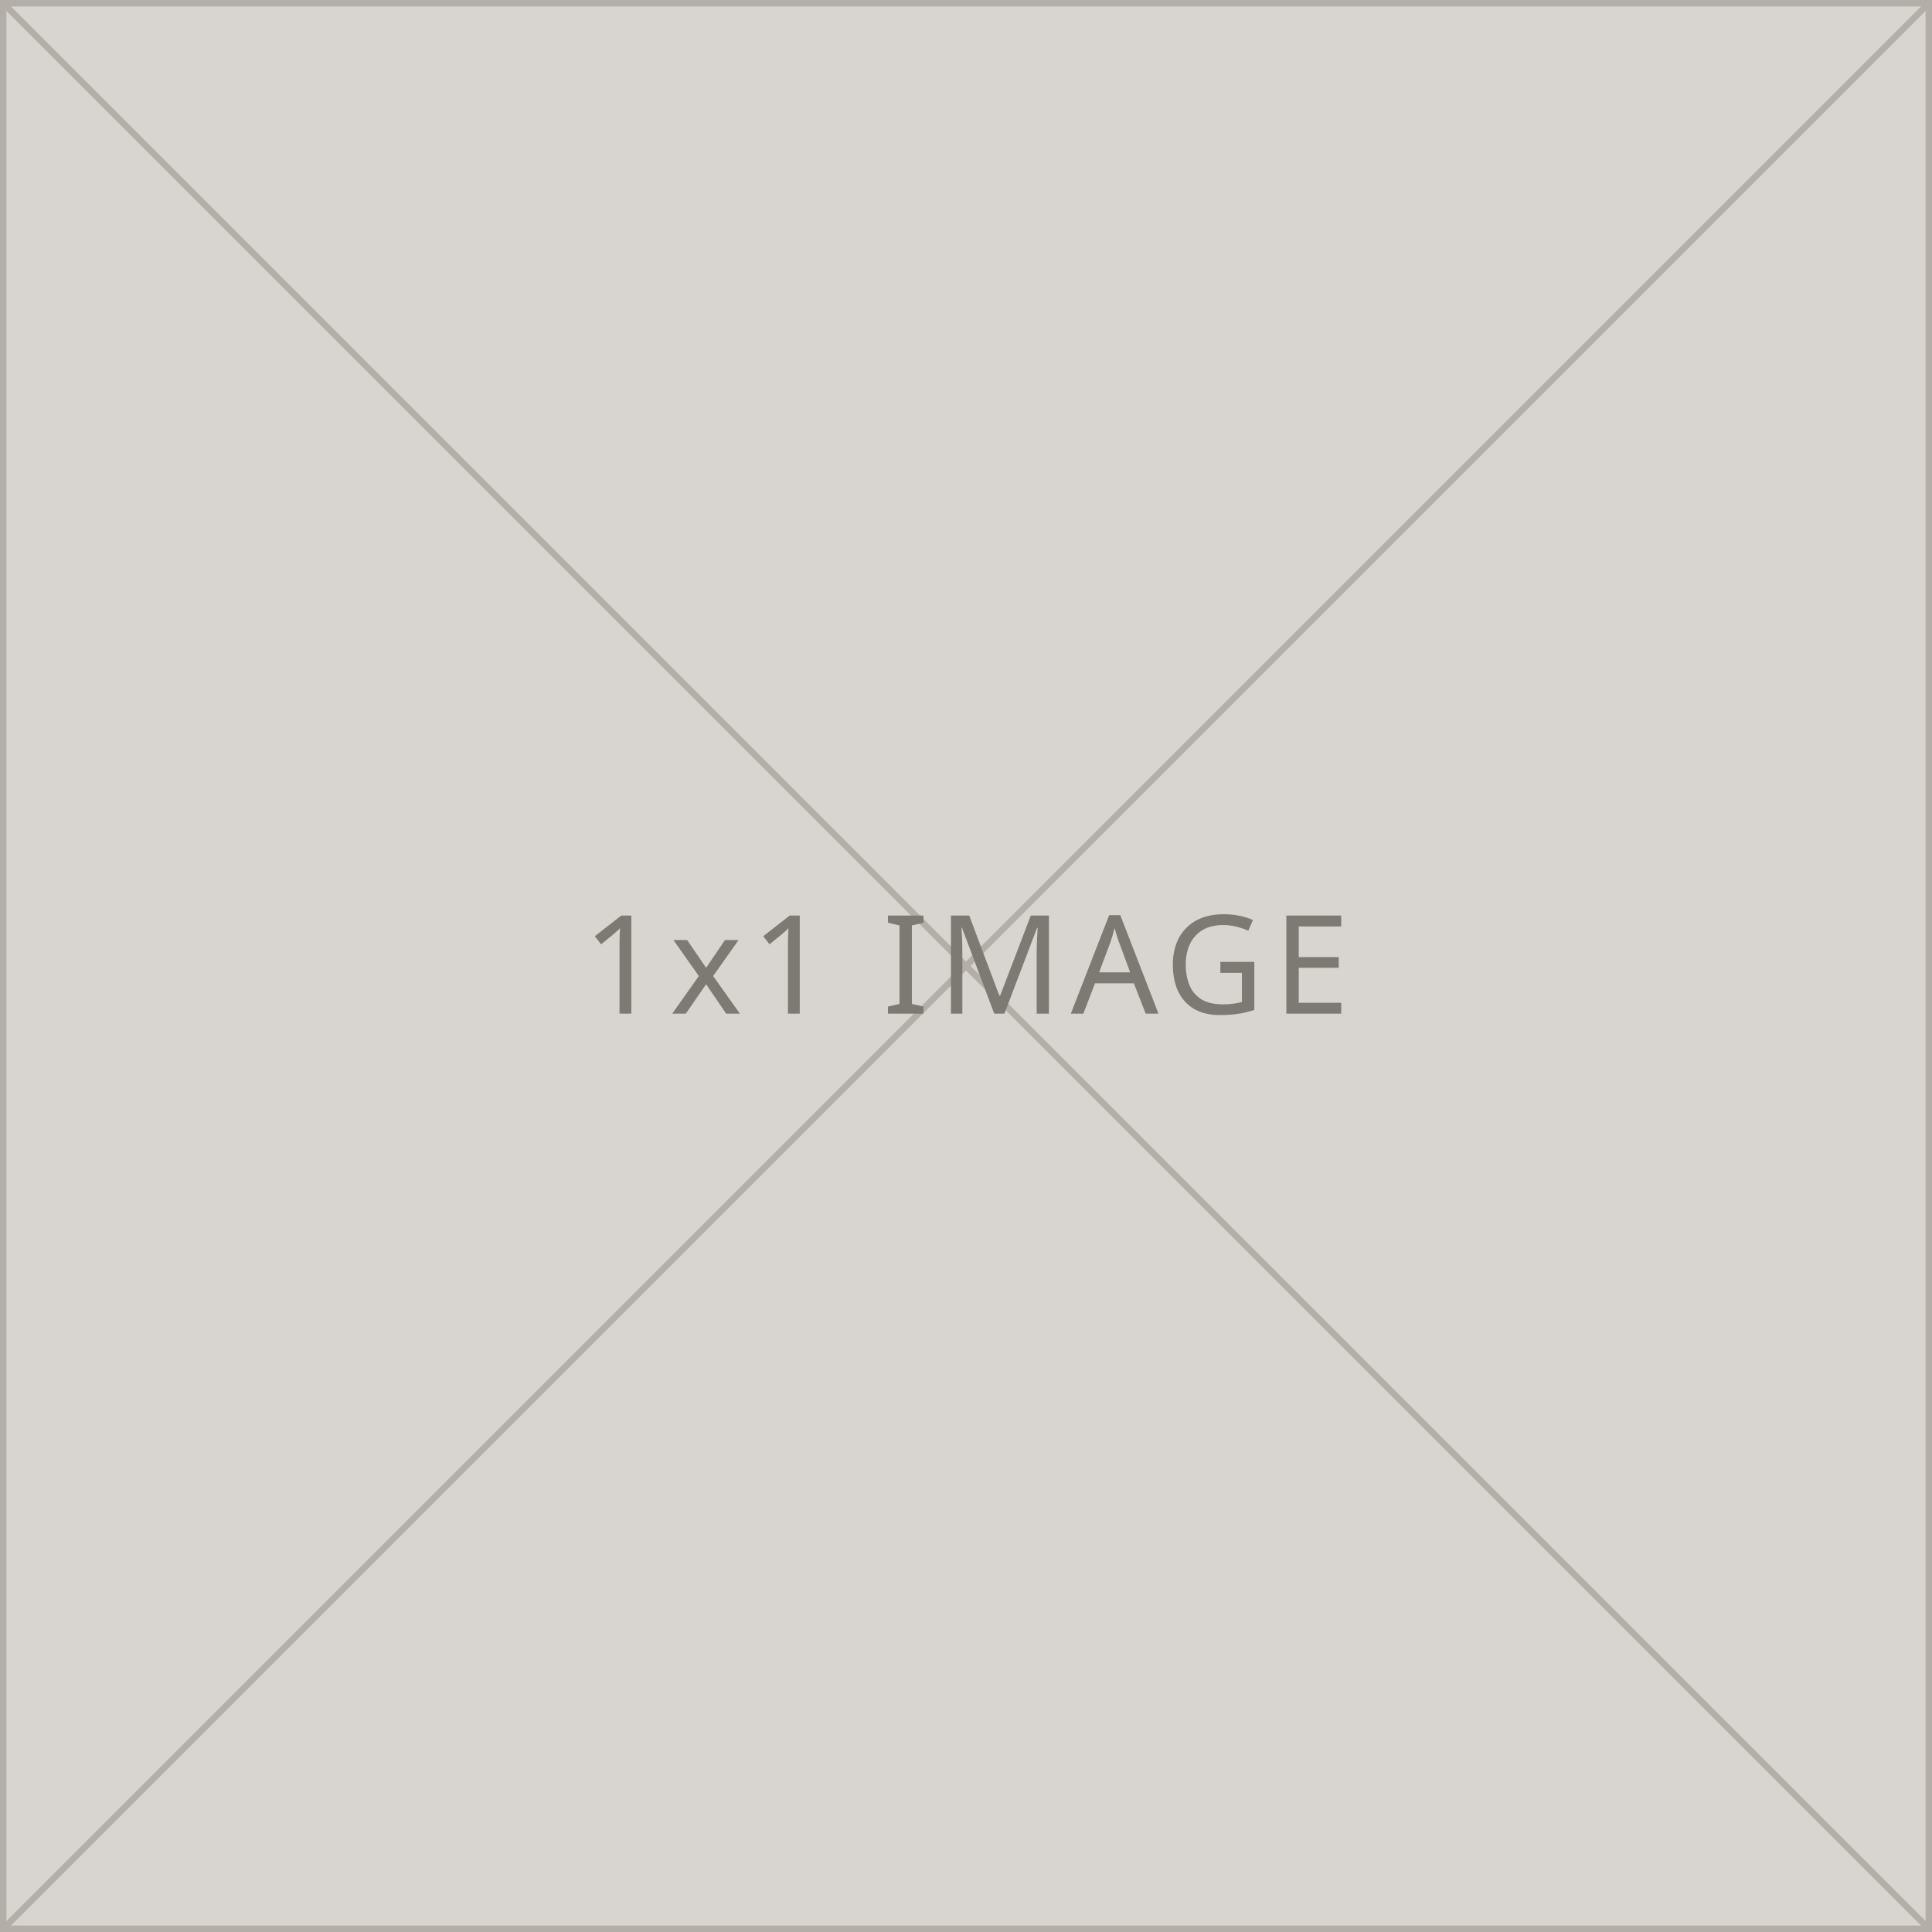
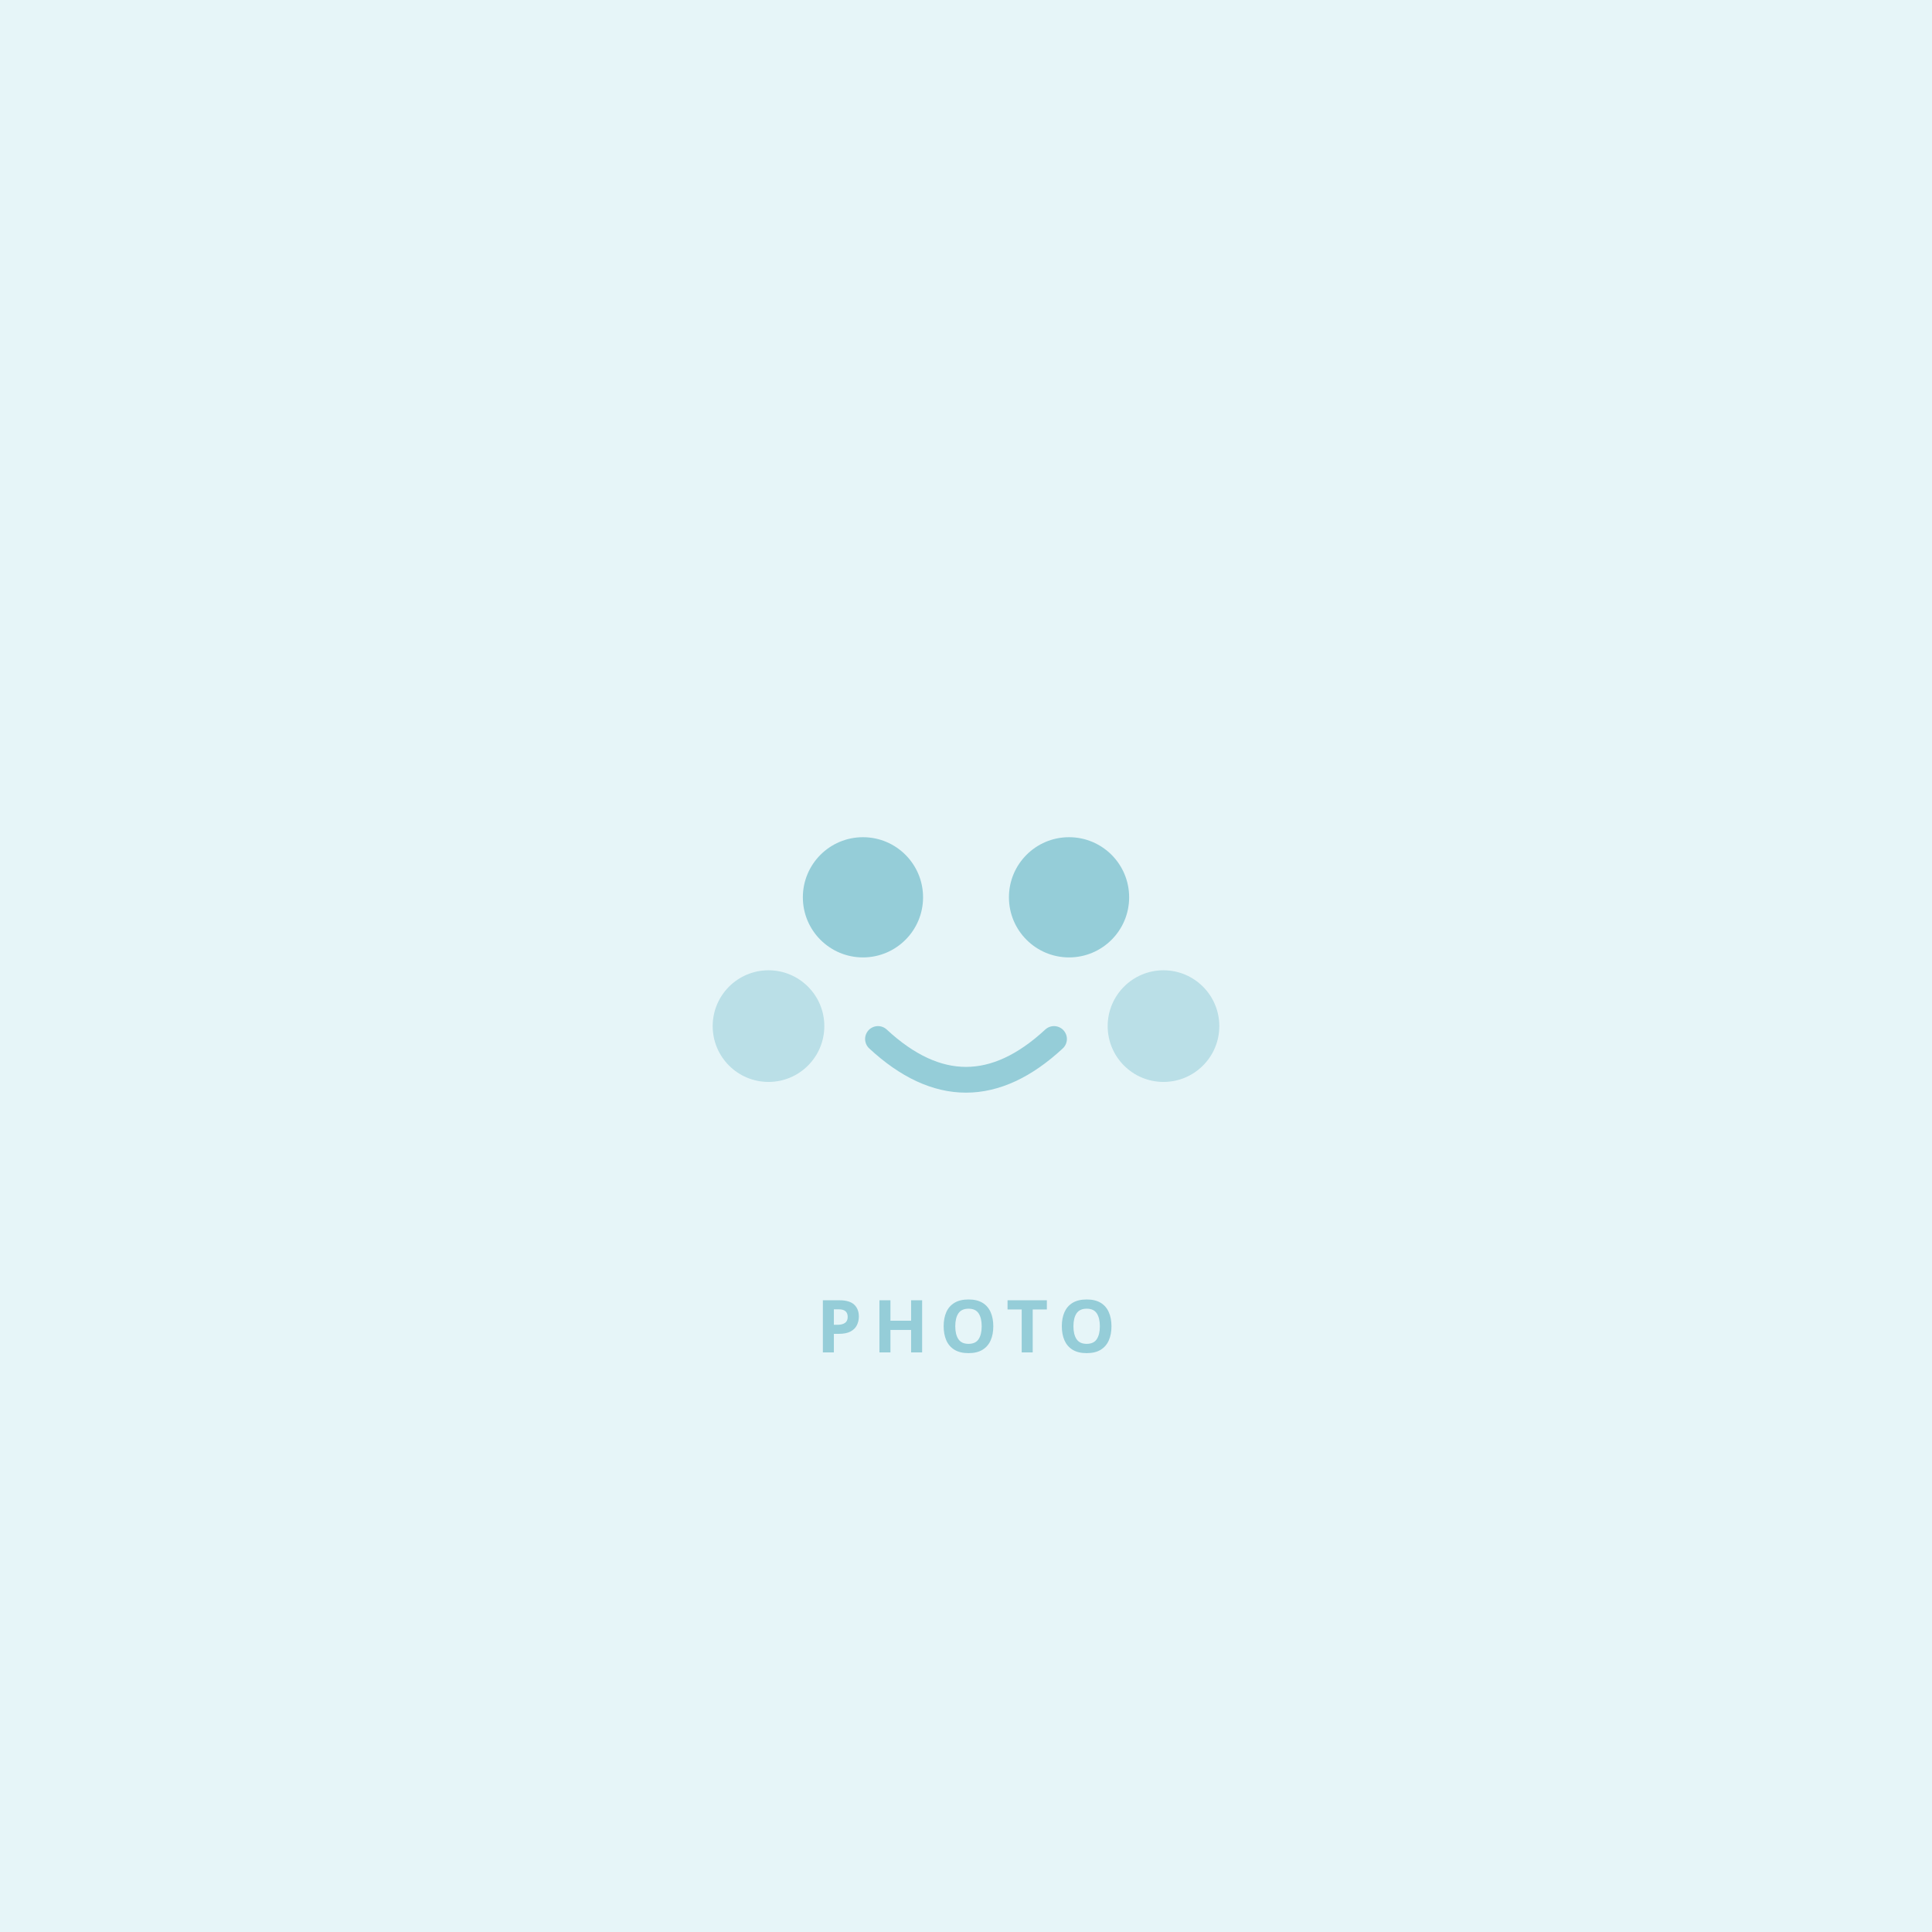
<svg xmlns="http://www.w3.org/2000/svg" viewBox="0 0 900 900" width="900" height="900" role="img" aria-label="placeholder">
-   <rect width="900" height="900" fill="#d8d5d0" />
-   <g fill="none" stroke="#b3afa8" stroke-width="3">
-     <path d="M0 0 L900 900 M900 0 L0 900" />
-     <rect x="1.5" y="1.5" width="897" height="897" />
+   <rect width="900" height="900" fill="#e6f5f8" />
+   <g fill="#95cdd8">
+     <circle cx="358" cy="478" r="26" opacity=".55" />
+     <circle cx="542" cy="478" r="26" opacity=".55" />
+     <circle cx="402" cy="418" r="28" />
+     <circle cx="498" cy="418" r="28" />
  </g>
-   <text x="50%" y="50%" fill="#7d7973" font-family="sans-serif" font-size="64" text-anchor="middle" dominant-baseline="middle" letter-spacing="4">1x1 IMAGE</text>
+   <path d="M 409 484 q 41 38 82 0" fill="none" stroke="#95cdd8" stroke-width="12" stroke-linecap="round" />
+   <text x="450" y="630" fill="#95cdd8" font-family="sans-serif" font-size="34" font-weight="bold" text-anchor="middle" letter-spacing="5">PHOTO</text>
</svg>
